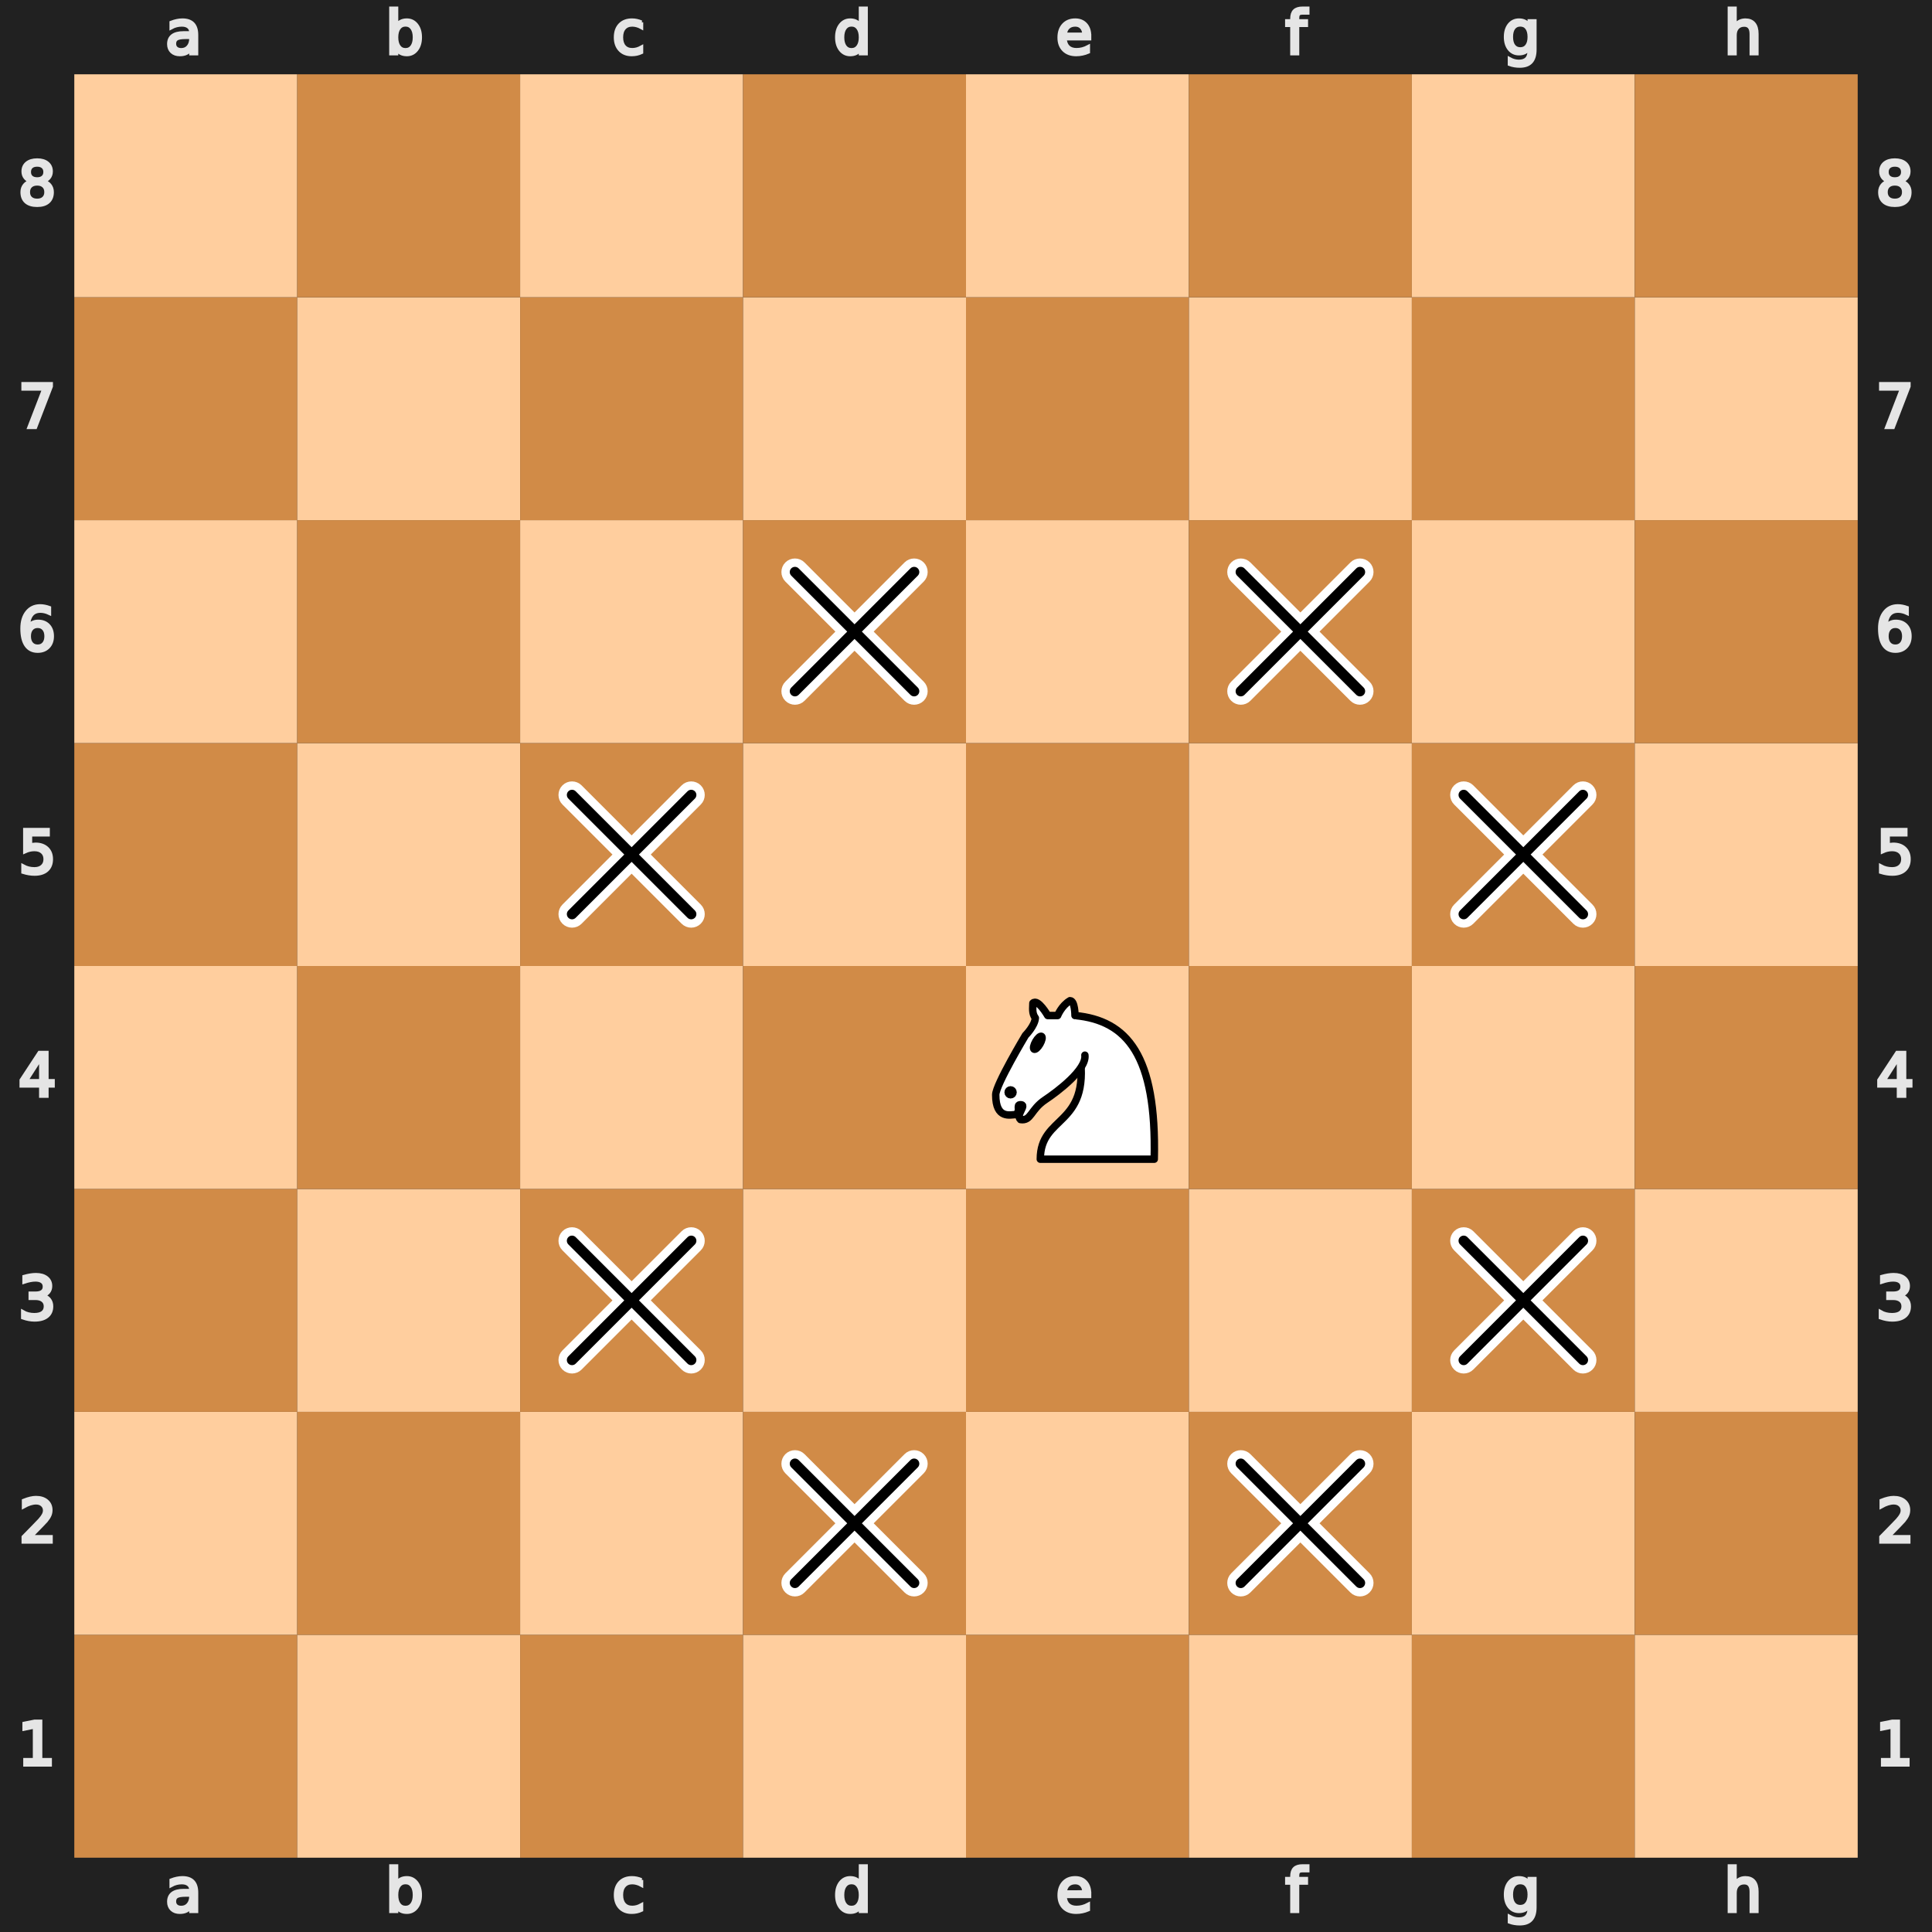
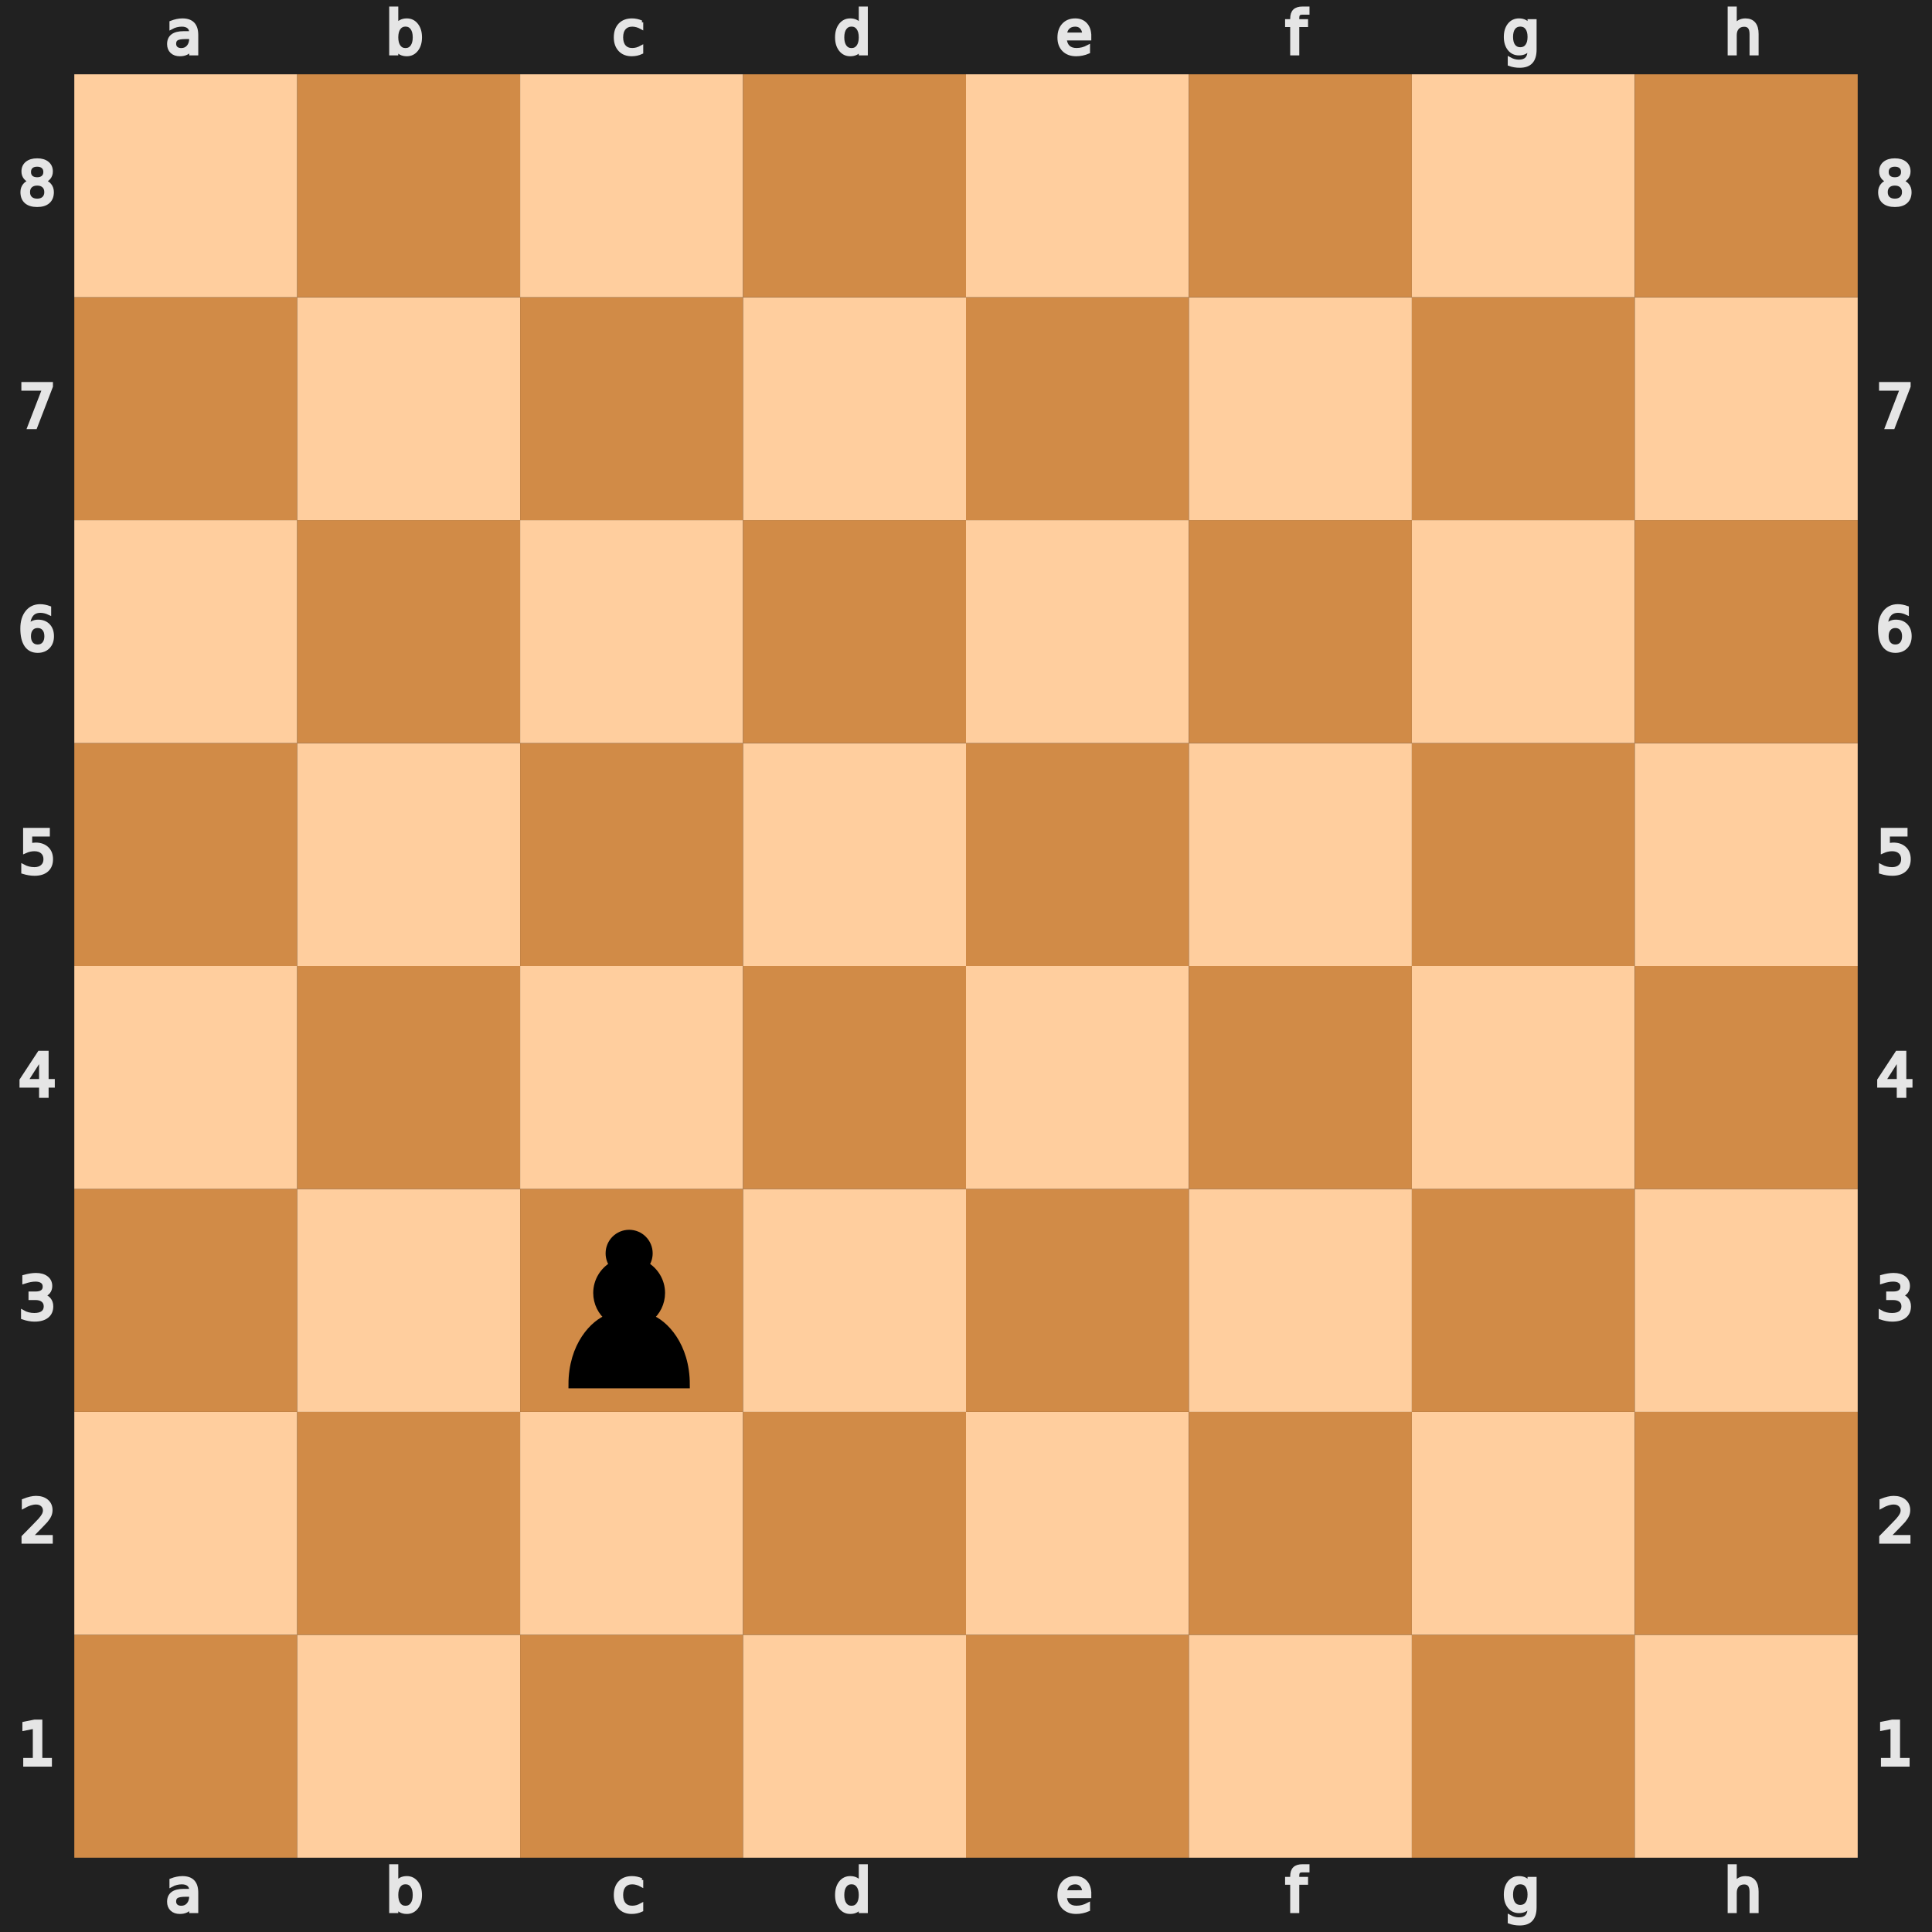
<svg xmlns="http://www.w3.org/2000/svg" xmlns:xlink="http://www.w3.org/1999/xlink" version="1.1" viewBox="0 0 390 390" width="350" height="350">
  <defs>
-     <g id="white-knight" class="white knight" fill="none" fill-rule="evenodd" stroke="#000" stroke-width="1.5" stroke-linecap="round" stroke-linejoin="round">
-       <path d="M 22,10 C 32.5,11 38.5,18 38,39 L 15,39 C 15,30 25,32.5 23,18" style="fill:#ffffff; stroke:#000000;" />
-       <path d="M 24,18 C 24.38,20.91 18.45,25.37 16,27 C 13,29 13.18,31.34 11,31 C 9.958,30.06 12.41,27.96 11,28 C 10,28 11.19,29.23 10,30 C 9,30 5.997,31 6,26 C 6,24 12,14 12,14 C 12,14 13.89,12.1 14,10.5 C 13.27,9.506 13.5,8.5 13.5,7.5 C 14.5,6.5 16.5,10 16.5,10 L 18.5,10 C 18.5,10 19.28,8.008 21,7 C 22,7 22,10 22,10" style="fill:#ffffff; stroke:#000000;" />
-       <path d="M 9.5 25.5 A 0.5 0.5 0 1 1 8.5,25.5 A 0.5 0.5 0 1 1 9.5 25.5 z" style="fill:#000000; stroke:#000000;" />
-       <path d="M 15 15.5 A 0.5 1.5 0 1 1 14,15.5 A 0.5 1.5 0 1 1 15 15.5 z" transform="matrix(0.866,0.5,-0.5,0.866,9.693,-5.173)" style="fill:#000000; stroke:#000000;" />
-     </g>
-     <g id="xx">
-       <path d="M35.865 9.135a1.89 1.89 0 0 1 0 2.673L25.173 22.5l10.692 10.692a1.89 1.89 0 0 1 0 2.673 1.89 1.89 0 0 1-2.673 0L22.5 25.173 11.808 35.865a1.89 1.89 0 0 1-2.673 0 1.89 1.89 0 0 1 0-2.673L19.827 22.5 9.135 11.808a1.89 1.89 0 0 1 0-2.673 1.89 1.89 0 0 1 2.673 0L22.5 19.827 33.192 9.135a1.89 1.89 0 0 1 2.673 0z" fill="#000" stroke="#fff" stroke-width="1.688" />
+     <g id="black-pawn" class="black pawn">
+       <path d="M22 9c-2.21 0-4 1.79-4 4 0 .89.29 1.71.78 2.38-1.95 1.12-3.28 3.21-3.28 5.62 0 2.03.94 3.84 2.41 5.03-3 1.06-7.41 5.55-7.41 13.47h23c0-7.92-4.41-12.41-7.41-13.47 1.47-1.19 2.41-3 2.41-5.03 0-2.41-1.33-4.5-3.28-5.62.49-.67.78-1.49.78-2.38 0-2.21-1.79-4-4-4z" stroke="#000" stroke-width="1.5" stroke-linecap="round" />
    </g>
  </defs>
  <rect x="0" y="0" width="390" height="390" fill="#212121" />
  <rect x="15" y="330" width="45" height="45" class="square dark a1" stroke="none" fill="#d18b47" />
  <rect x="60" y="330" width="45" height="45" class="square light b1" stroke="none" fill="#ffce9e" />
  <rect x="105" y="330" width="45" height="45" class="square dark c1" stroke="none" fill="#d18b47" />
  <rect x="150" y="330" width="45" height="45" class="square light d1" stroke="none" fill="#ffce9e" />
  <rect x="195" y="330" width="45" height="45" class="square dark e1" stroke="none" fill="#d18b47" />
  <rect x="240" y="330" width="45" height="45" class="square light f1" stroke="none" fill="#ffce9e" />
  <rect x="285" y="330" width="45" height="45" class="square dark g1" stroke="none" fill="#d18b47" />
  <rect x="330" y="330" width="45" height="45" class="square light h1" stroke="none" fill="#ffce9e" />
  <rect x="15" y="285" width="45" height="45" class="square light a2" stroke="none" fill="#ffce9e" />
  <rect x="60" y="285" width="45" height="45" class="square dark b2" stroke="none" fill="#d18b47" />
  <rect x="105" y="285" width="45" height="45" class="square light c2" stroke="none" fill="#ffce9e" />
  <rect x="150" y="285" width="45" height="45" class="square dark d2" stroke="none" fill="#d18b47" />
-   <use xlink:href="#xx" x="150" y="285" />
  <rect x="195" y="285" width="45" height="45" class="square light e2" stroke="none" fill="#ffce9e" />
  <rect x="240" y="285" width="45" height="45" class="square dark f2" stroke="none" fill="#d18b47" />
-   <use xlink:href="#xx" x="240" y="285" />
  <rect x="285" y="285" width="45" height="45" class="square light g2" stroke="none" fill="#ffce9e" />
  <rect x="330" y="285" width="45" height="45" class="square dark h2" stroke="none" fill="#d18b47" />
  <rect x="15" y="240" width="45" height="45" class="square dark a3" stroke="none" fill="#d18b47" />
  <rect x="60" y="240" width="45" height="45" class="square light b3" stroke="none" fill="#ffce9e" />
  <rect x="105" y="240" width="45" height="45" class="square dark c3" stroke="none" fill="#d18b47" />
-   <use xlink:href="#xx" x="105" y="240" />
+   <use xlink:href="#black-pawn" transform="translate(105, 240)" />
  <rect x="150" y="240" width="45" height="45" class="square light d3" stroke="none" fill="#ffce9e" />
  <rect x="195" y="240" width="45" height="45" class="square dark e3" stroke="none" fill="#d18b47" />
  <rect x="240" y="240" width="45" height="45" class="square light f3" stroke="none" fill="#ffce9e" />
  <rect x="285" y="240" width="45" height="45" class="square dark g3" stroke="none" fill="#d18b47" />
-   <use xlink:href="#xx" x="285" y="240" />
  <rect x="330" y="240" width="45" height="45" class="square light h3" stroke="none" fill="#ffce9e" />
  <rect x="15" y="195" width="45" height="45" class="square light a4" stroke="none" fill="#ffce9e" />
  <rect x="60" y="195" width="45" height="45" class="square dark b4" stroke="none" fill="#d18b47" />
  <rect x="105" y="195" width="45" height="45" class="square light c4" stroke="none" fill="#ffce9e" />
  <rect x="150" y="195" width="45" height="45" class="square dark d4" stroke="none" fill="#d18b47" />
  <rect x="195" y="195" width="45" height="45" class="square light e4" stroke="none" fill="#ffce9e" />
-   <use xlink:href="#white-knight" transform="translate(195, 195)" />
  <rect x="240" y="195" width="45" height="45" class="square dark f4" stroke="none" fill="#d18b47" />
  <rect x="285" y="195" width="45" height="45" class="square light g4" stroke="none" fill="#ffce9e" />
  <rect x="330" y="195" width="45" height="45" class="square dark h4" stroke="none" fill="#d18b47" />
  <rect x="15" y="150" width="45" height="45" class="square dark a5" stroke="none" fill="#d18b47" />
  <rect x="60" y="150" width="45" height="45" class="square light b5" stroke="none" fill="#ffce9e" />
  <rect x="105" y="150" width="45" height="45" class="square dark c5" stroke="none" fill="#d18b47" />
-   <use xlink:href="#xx" x="105" y="150" />
  <rect x="150" y="150" width="45" height="45" class="square light d5" stroke="none" fill="#ffce9e" />
  <rect x="195" y="150" width="45" height="45" class="square dark e5" stroke="none" fill="#d18b47" />
  <rect x="240" y="150" width="45" height="45" class="square light f5" stroke="none" fill="#ffce9e" />
  <rect x="285" y="150" width="45" height="45" class="square dark g5" stroke="none" fill="#d18b47" />
-   <use xlink:href="#xx" x="285" y="150" />
  <rect x="330" y="150" width="45" height="45" class="square light h5" stroke="none" fill="#ffce9e" />
  <rect x="15" y="105" width="45" height="45" class="square light a6" stroke="none" fill="#ffce9e" />
  <rect x="60" y="105" width="45" height="45" class="square dark b6" stroke="none" fill="#d18b47" />
  <rect x="105" y="105" width="45" height="45" class="square light c6" stroke="none" fill="#ffce9e" />
  <rect x="150" y="105" width="45" height="45" class="square dark d6" stroke="none" fill="#d18b47" />
-   <use xlink:href="#xx" x="150" y="105" />
  <rect x="195" y="105" width="45" height="45" class="square light e6" stroke="none" fill="#ffce9e" />
  <rect x="240" y="105" width="45" height="45" class="square dark f6" stroke="none" fill="#d18b47" />
-   <use xlink:href="#xx" x="240" y="105" />
  <rect x="285" y="105" width="45" height="45" class="square light g6" stroke="none" fill="#ffce9e" />
  <rect x="330" y="105" width="45" height="45" class="square dark h6" stroke="none" fill="#d18b47" />
  <rect x="15" y="60" width="45" height="45" class="square dark a7" stroke="none" fill="#d18b47" />
  <rect x="60" y="60" width="45" height="45" class="square light b7" stroke="none" fill="#ffce9e" />
  <rect x="105" y="60" width="45" height="45" class="square dark c7" stroke="none" fill="#d18b47" />
  <rect x="150" y="60" width="45" height="45" class="square light d7" stroke="none" fill="#ffce9e" />
  <rect x="195" y="60" width="45" height="45" class="square dark e7" stroke="none" fill="#d18b47" />
  <rect x="240" y="60" width="45" height="45" class="square light f7" stroke="none" fill="#ffce9e" />
  <rect x="285" y="60" width="45" height="45" class="square dark g7" stroke="none" fill="#d18b47" />
  <rect x="330" y="60" width="45" height="45" class="square light h7" stroke="none" fill="#ffce9e" />
  <rect x="15" y="15" width="45" height="45" class="square light a8" stroke="none" fill="#ffce9e" />
  <rect x="60" y="15" width="45" height="45" class="square dark b8" stroke="none" fill="#d18b47" />
  <rect x="105" y="15" width="45" height="45" class="square light c8" stroke="none" fill="#ffce9e" />
  <rect x="150" y="15" width="45" height="45" class="square dark d8" stroke="none" fill="#d18b47" />
  <rect x="195" y="15" width="45" height="45" class="square light e8" stroke="none" fill="#ffce9e" />
  <rect x="240" y="15" width="45" height="45" class="square dark f8" stroke="none" fill="#d18b47" />
  <rect x="285" y="15" width="45" height="45" class="square light g8" stroke="none" fill="#ffce9e" />
  <rect x="330" y="15" width="45" height="45" class="square dark h8" stroke="none" fill="#d18b47" />
  <g transform="translate(20, 0) scale(0.75, 0.75)" fill="#e5e5e5" stroke="#e5e5e5">
    <path d="M23.328 10.016q-1.742 0-2.414.398-.672.398-.672 1.36 0 .765.5 1.218.508.445 1.375.445 1.196 0 1.914-.843.727-.852.727-2.258v-.32zm2.867-.594v4.992h-1.437v-1.328q-.492.797-1.227 1.18-.734.375-1.797.375-1.343 0-2.14-.75-.79-.758-.79-2.024 0-1.476.985-2.226.992-.75 2.953-.75h2.016V8.75q0-.992-.656-1.531-.649-.547-1.829-.547-.75 0-1.46.18-.711.18-1.368.539V6.062q.79-.304 1.532-.453.742-.156 1.445-.156 1.898 0 2.836.984.937.985.937 2.985z" />
  </g>
  <g transform="translate(20, 375) scale(0.75, 0.75)" fill="#e5e5e5" stroke="#e5e5e5">
    <path d="M23.328 10.016q-1.742 0-2.414.398-.672.398-.672 1.36 0 .765.5 1.218.508.445 1.375.445 1.196 0 1.914-.843.727-.852.727-2.258v-.32zm2.867-.594v4.992h-1.437v-1.328q-.492.797-1.227 1.18-.734.375-1.797.375-1.343 0-2.14-.75-.79-.758-.79-2.024 0-1.476.985-2.226.992-.75 2.953-.75h2.016V8.75q0-.992-.656-1.531-.649-.547-1.829-.547-.75 0-1.46.18-.711.18-1.368.539V6.062q.79-.304 1.532-.453.742-.156 1.445-.156 1.898 0 2.836.984.937.985.937 2.985z" />
  </g>
  <g transform="translate(65, 0) scale(0.75, 0.75)" fill="#e5e5e5" stroke="#e5e5e5">
    <path d="M24.922 10.047q0-1.586-.656-2.485-.649-.906-1.79-.906-1.14 0-1.796.906-.649.899-.649 2.485 0 1.586.649 2.492.656.898 1.797.898 1.14 0 1.789-.898.656-.906.656-2.492zm-4.89-3.055q.452-.781 1.14-1.156.695-.383 1.656-.383 1.594 0 2.586 1.266 1 1.265 1 3.328 0 2.062-1 3.328-.992 1.266-2.586 1.266-.96 0-1.656-.375-.688-.383-1.14-1.164v1.312h-1.446V2.258h1.445z" />
  </g>
  <g transform="translate(65, 375) scale(0.75, 0.75)" fill="#e5e5e5" stroke="#e5e5e5">
    <path d="M24.922 10.047q0-1.586-.656-2.485-.649-.906-1.79-.906-1.14 0-1.796.906-.649.899-.649 2.485 0 1.586.649 2.492.656.898 1.797.898 1.14 0 1.789-.898.656-.906.656-2.492zm-4.89-3.055q.452-.781 1.14-1.156.695-.383 1.656-.383 1.594 0 2.586 1.266 1 1.265 1 3.328 0 2.062-1 3.328-.992 1.266-2.586 1.266-.96 0-1.656-.375-.688-.383-1.14-1.164v1.312h-1.446V2.258h1.445z" />
  </g>
  <g transform="translate(110, 0) scale(0.75, 0.75)" fill="#e5e5e5" stroke="#e5e5e5">
    <path d="M25.96 6v1.344q-.608-.336-1.226-.5-.609-.172-1.234-.172-1.398 0-2.172.89-.773.883-.773 2.485 0 1.601.773 2.492.774.883 2.172.883.625 0 1.234-.164.618-.172 1.227-.508v1.328q-.602.281-1.25.422-.64.14-1.367.14-1.977 0-3.14-1.242-1.165-1.242-1.165-3.351 0-2.14 1.172-3.367 1.18-1.227 3.227-1.227.664 0 1.296.14.633.134 1.227.407z" />
  </g>
  <g transform="translate(110, 375) scale(0.75, 0.75)" fill="#e5e5e5" stroke="#e5e5e5">
    <path d="M25.96 6v1.344q-.608-.336-1.226-.5-.609-.172-1.234-.172-1.398 0-2.172.89-.773.883-.773 2.485 0 1.601.773 2.492.774.883 2.172.883.625 0 1.234-.164.618-.172 1.227-.508v1.328q-.602.281-1.25.422-.64.14-1.367.14-1.977 0-3.14-1.242-1.165-1.242-1.165-3.351 0-2.14 1.172-3.367 1.18-1.227 3.227-1.227.664 0 1.296.14.633.134 1.227.407z" />
  </g>
  <g transform="translate(155, 0) scale(0.75, 0.75)" fill="#e5e5e5" stroke="#e5e5e5">
    <path d="M24.973 6.992V2.258h1.437v12.156h-1.437v-1.312q-.453.78-1.149 1.164-.687.375-1.656.375-1.586 0-2.586-1.266-.992-1.266-.992-3.328 0-2.063.992-3.328 1-1.266 2.586-1.266.969 0 1.656.383.696.375 1.149 1.156zm-4.899 3.055q0 1.586.649 2.492.656.898 1.797.898 1.14 0 1.796-.898.657-.906.657-2.492 0-1.586-.657-2.485-.656-.906-1.796-.906-1.141 0-1.797.906-.649.899-.649 2.485z" />
  </g>
  <g transform="translate(155, 375) scale(0.75, 0.75)" fill="#e5e5e5" stroke="#e5e5e5">
    <path d="M24.973 6.992V2.258h1.437v12.156h-1.437v-1.312q-.453.78-1.149 1.164-.687.375-1.656.375-1.586 0-2.586-1.266-.992-1.266-.992-3.328 0-2.063.992-3.328 1-1.266 2.586-1.266.969 0 1.656.383.696.375 1.149 1.156zm-4.899 3.055q0 1.586.649 2.492.656.898 1.797.898 1.14 0 1.796-.898.657-.906.657-2.492 0-1.586-.657-2.485-.656-.906-1.796-.906-1.141 0-1.797.906-.649.899-.649 2.485z" />
  </g>
  <g transform="translate(200, 0) scale(0.75, 0.75)" fill="#e5e5e5" stroke="#e5e5e5">
    <path d="M26.555 9.68v.703h-6.61q.094 1.484.89 2.265.806.774 2.235.774.828 0 1.602-.203.781-.203 1.547-.61v1.36q-.774.328-1.586.5-.813.172-1.649.172-2.093 0-3.32-1.22-1.219-1.218-1.219-3.296 0-2.148 1.157-3.406 1.164-1.266 3.132-1.266 1.766 0 2.79 1.14 1.03 1.134 1.03 3.087zm-1.438-.422q-.015-1.18-.664-1.883-.64-.703-1.703-.703-1.203 0-1.93.68-.718.68-.828 1.914z" />
  </g>
  <g transform="translate(200, 375) scale(0.75, 0.75)" fill="#e5e5e5" stroke="#e5e5e5">
    <path d="M26.555 9.68v.703h-6.61q.094 1.484.89 2.265.806.774 2.235.774.828 0 1.602-.203.781-.203 1.547-.61v1.36q-.774.328-1.586.5-.813.172-1.649.172-2.093 0-3.32-1.22-1.219-1.218-1.219-3.296 0-2.148 1.157-3.406 1.164-1.266 3.132-1.266 1.766 0 2.79 1.14 1.03 1.134 1.03 3.087zm-1.438-.422q-.015-1.18-.664-1.883-.64-.703-1.703-.703-1.203 0-1.93.68-.718.68-.828 1.914z" />
  </g>
  <g transform="translate(245, 0) scale(0.75, 0.75)" fill="#e5e5e5" stroke="#e5e5e5">
    <path d="M25.285 2.258v1.195H23.91q-.773 0-1.078.313-.297.312-.297 1.125v.773h2.367v1.117h-2.367v7.633H21.09V6.781h-1.375V5.664h1.375v-.61q0-1.46.68-2.124.68-.672 2.156-.672z" />
  </g>
  <g transform="translate(245, 375) scale(0.75, 0.75)" fill="#e5e5e5" stroke="#e5e5e5">
    <path d="M25.285 2.258v1.195H23.91q-.773 0-1.078.313-.297.312-.297 1.125v.773h2.367v1.117h-2.367v7.633H21.09V6.781h-1.375V5.664h1.375v-.61q0-1.46.68-2.124.68-.672 2.156-.672z" />
  </g>
  <g transform="translate(290, 0) scale(0.75, 0.75)" fill="#e5e5e5" stroke="#e5e5e5">
    <path d="M24.973 9.937q0-1.562-.649-2.421-.64-.86-1.804-.86-1.157 0-1.805.86-.64.859-.64 2.421 0 1.555.64 2.415.648.859 1.805.859 1.164 0 1.804-.86.649-.859.649-2.414zm1.437 3.391q0 2.234-.992 3.32-.992 1.094-3.04 1.094-.757 0-1.429-.117-.672-.11-1.304-.344v-1.398q.632.344 1.25.508.617.164 1.257.164 1.414 0 2.118-.743.703-.734.703-2.226v-.711q-.446.773-1.141 1.156-.695.383-1.664.383-1.61 0-2.594-1.227-.984-1.226-.984-3.25 0-2.03.984-3.257.985-1.227 2.594-1.227.969 0 1.664.383t1.14 1.156V5.664h1.438z" />
  </g>
  <g transform="translate(290, 375) scale(0.75, 0.75)" fill="#e5e5e5" stroke="#e5e5e5">
    <path d="M24.973 9.937q0-1.562-.649-2.421-.64-.86-1.804-.86-1.157 0-1.805.86-.64.859-.64 2.421 0 1.555.64 2.415.648.859 1.805.859 1.164 0 1.804-.86.649-.859.649-2.414zm1.437 3.391q0 2.234-.992 3.32-.992 1.094-3.04 1.094-.757 0-1.429-.117-.672-.11-1.304-.344v-1.398q.632.344 1.25.508.617.164 1.257.164 1.414 0 2.118-.743.703-.734.703-2.226v-.711q-.446.773-1.141 1.156-.695.383-1.664.383-1.61 0-2.594-1.227-.984-1.226-.984-3.25 0-2.03.984-3.257.985-1.227 2.594-1.227.969 0 1.664.383t1.14 1.156V5.664h1.438z" />
  </g>
  <g transform="translate(335, 0) scale(0.75, 0.75)" fill="#e5e5e5" stroke="#e5e5e5">
    <path d="M26.164 9.133v5.281h-1.437V9.18q0-1.243-.485-1.86-.484-.617-1.453-.617-1.164 0-1.836.742-.672.742-.672 2.024v4.945h-1.445V2.258h1.445v4.765q.516-.789 1.211-1.18.703-.39 1.617-.39 1.508 0 2.282.938.773.93.773 2.742z" />
  </g>
  <g transform="translate(335, 375) scale(0.75, 0.75)" fill="#e5e5e5" stroke="#e5e5e5">
    <path d="M26.164 9.133v5.281h-1.437V9.18q0-1.243-.485-1.86-.484-.617-1.453-.617-1.164 0-1.836.742-.672.742-.672 2.024v4.945h-1.445V2.258h1.445v4.765q.516-.789 1.211-1.18.703-.39 1.617-.39 1.508 0 2.282.938.773.93.773 2.742z" />
  </g>
  <g transform="translate(0, 335) scale(0.75, 0.75)" fill="#e5e5e5" stroke="#e5e5e5">
    <path d="M6.754 26.996h2.578v-8.898l-2.805.562v-1.437l2.79-.563h1.578v10.336h2.578v1.328h-6.72z" />
  </g>
  <g transform="translate(375, 335) scale(0.75, 0.75)" fill="#e5e5e5" stroke="#e5e5e5">
    <path d="M6.754 26.996h2.578v-8.898l-2.805.562v-1.437l2.79-.563h1.578v10.336h2.578v1.328h-6.72z" />
  </g>
  <g transform="translate(0, 290) scale(0.75, 0.75)" fill="#e5e5e5" stroke="#e5e5e5">
    <path d="M8.195 26.996h5.508v1.328H6.297v-1.328q.898-.93 2.445-2.492 1.555-1.57 1.953-2.024.758-.851 1.055-1.437.305-.594.305-1.164 0-.93-.657-1.516-.648-.586-1.695-.586-.742 0-1.57.258-.82.258-1.758.781v-1.593q.953-.383 1.781-.578.828-.196 1.516-.196 1.812 0 2.89.906 1.079.907 1.079 2.422 0 .72-.274 1.368-.265.64-.976 1.515-.196.227-1.243 1.313-1.046 1.078-2.953 3.023z" />
  </g>
  <g transform="translate(375, 290) scale(0.75, 0.75)" fill="#e5e5e5" stroke="#e5e5e5">
    <path d="M8.195 26.996h5.508v1.328H6.297v-1.328q.898-.93 2.445-2.492 1.555-1.57 1.953-2.024.758-.851 1.055-1.437.305-.594.305-1.164 0-.93-.657-1.516-.648-.586-1.695-.586-.742 0-1.57.258-.82.258-1.758.781v-1.593q.953-.383 1.781-.578.828-.196 1.516-.196 1.812 0 2.89.906 1.079.907 1.079 2.422 0 .72-.274 1.368-.265.64-.976 1.515-.196.227-1.243 1.313-1.046 1.078-2.953 3.023z" />
  </g>
  <g transform="translate(0, 245) scale(0.75, 0.75)" fill="#e5e5e5" stroke="#e5e5e5">
    <path d="M11.434 22.035q1.132.242 1.765 1.008.64.766.64 1.89 0 1.727-1.187 2.672-1.187.946-3.375.946-.734 0-1.515-.149-.774-.14-1.602-.43V26.45q.656.383 1.438.578.78.196 1.632.196 1.485 0 2.258-.586.782-.586.782-1.703 0-1.032-.727-1.61-.719-.586-2.008-.586h-1.36v-1.297h1.423q1.164 0 1.78-.46.618-.47.618-1.344 0-.899-.64-1.375-.633-.485-1.82-.485-.65 0-1.391.141-.743.14-1.633.437V16.95q.898-.25 1.68-.375.788-.125 1.484-.125 1.797 0 2.844.82 1.046.813 1.046 2.204 0 .968-.554 1.64-.555.664-1.578.922z" />
  </g>
  <g transform="translate(375, 245) scale(0.75, 0.75)" fill="#e5e5e5" stroke="#e5e5e5">
    <path d="M11.434 22.035q1.132.242 1.765 1.008.64.766.64 1.89 0 1.727-1.187 2.672-1.187.946-3.375.946-.734 0-1.515-.149-.774-.14-1.602-.43V26.45q.656.383 1.438.578.78.196 1.632.196 1.485 0 2.258-.586.782-.586.782-1.703 0-1.032-.727-1.61-.719-.586-2.008-.586h-1.36v-1.297h1.423q1.164 0 1.78-.46.618-.47.618-1.344 0-.899-.64-1.375-.633-.485-1.82-.485-.65 0-1.391.141-.743.14-1.633.437V16.95q.898-.25 1.68-.375.788-.125 1.484-.125 1.797 0 2.844.82 1.046.813 1.046 2.204 0 .968-.554 1.64-.555.664-1.578.922z" />
  </g>
  <g transform="translate(0, 200) scale(0.75, 0.75)" fill="#e5e5e5" stroke="#e5e5e5">
    <path d="M11.016 18.035L7.03 24.262h3.985zm-.414-1.375h1.984v7.602h1.664v1.312h-1.664v2.75h-1.57v-2.75H5.75v-1.523z" />
  </g>
  <g transform="translate(375, 200) scale(0.75, 0.75)" fill="#e5e5e5" stroke="#e5e5e5">
    <path d="M11.016 18.035L7.03 24.262h3.985zm-.414-1.375h1.984v7.602h1.664v1.312h-1.664v2.75h-1.57v-2.75H5.75v-1.523z" />
  </g>
  <g transform="translate(0, 155) scale(0.75, 0.75)" fill="#e5e5e5" stroke="#e5e5e5">
    <path d="M6.719 16.66h6.195v1.328h-4.75v2.86q.344-.118.688-.172.343-.063.687-.063 1.953 0 3.094 1.07 1.14 1.07 1.14 2.899 0 1.883-1.171 2.93-1.172 1.039-3.305 1.039-.735 0-1.5-.125-.758-.125-1.57-.375v-1.586q.703.383 1.453.57.75.188 1.586.188 1.351 0 2.14-.711.79-.711.79-1.93 0-1.219-.79-1.93-.789-.71-2.14-.71-.633 0-1.266.14-.625.14-1.281.438z" />
  </g>
  <g transform="translate(375, 155) scale(0.75, 0.75)" fill="#e5e5e5" stroke="#e5e5e5">
    <path d="M6.719 16.66h6.195v1.328h-4.75v2.86q.344-.118.688-.172.343-.063.687-.063 1.953 0 3.094 1.07 1.14 1.07 1.14 2.899 0 1.883-1.171 2.93-1.172 1.039-3.305 1.039-.735 0-1.5-.125-.758-.125-1.57-.375v-1.586q.703.383 1.453.57.75.188 1.586.188 1.351 0 2.14-.711.79-.711.79-1.93 0-1.219-.79-1.93-.789-.71-2.14-.71-.633 0-1.266.14-.625.14-1.281.438z" />
  </g>
  <g transform="translate(0, 110) scale(0.75, 0.75)" fill="#e5e5e5" stroke="#e5e5e5">
    <path d="M10.137 21.863q-1.063 0-1.688.727-.617.726-.617 1.992 0 1.258.617 1.992.625.727 1.688.727 1.062 0 1.68-.727.624-.734.624-1.992 0-1.266-.625-1.992-.617-.727-1.68-.727zm3.133-4.945v1.437q-.594-.28-1.204-.43-.601-.148-1.195-.148-1.562 0-2.39 1.055-.82 1.055-.938 3.188.46-.68 1.156-1.04.696-.367 1.531-.367 1.758 0 2.774 1.07 1.023 1.063 1.023 2.899 0 1.797-1.062 2.883-1.063 1.086-2.828 1.086-2.024 0-3.094-1.547-1.07-1.555-1.07-4.5 0-2.766 1.312-4.406 1.313-1.649 3.524-1.649.593 0 1.195.117.61.118 1.266.352z" />
  </g>
  <g transform="translate(375, 110) scale(0.75, 0.75)" fill="#e5e5e5" stroke="#e5e5e5">
    <path d="M10.137 21.863q-1.063 0-1.688.727-.617.726-.617 1.992 0 1.258.617 1.992.625.727 1.688.727 1.062 0 1.68-.727.624-.734.624-1.992 0-1.266-.625-1.992-.617-.727-1.68-.727zm3.133-4.945v1.437q-.594-.28-1.204-.43-.601-.148-1.195-.148-1.562 0-2.39 1.055-.82 1.055-.938 3.188.46-.68 1.156-1.04.696-.367 1.531-.367 1.758 0 2.774 1.07 1.023 1.063 1.023 2.899 0 1.797-1.062 2.883-1.063 1.086-2.828 1.086-2.024 0-3.094-1.547-1.07-1.555-1.07-4.5 0-2.766 1.312-4.406 1.313-1.649 3.524-1.649.593 0 1.195.117.61.118 1.266.352z" />
  </g>
  <g transform="translate(0, 65) scale(0.75, 0.75)" fill="#e5e5e5" stroke="#e5e5e5">
    <path d="M6.25 16.66h7.5v.672L9.516 28.324H7.867l3.985-10.336H6.25z" />
  </g>
  <g transform="translate(375, 65) scale(0.75, 0.75)" fill="#e5e5e5" stroke="#e5e5e5">
    <path d="M6.25 16.66h7.5v.672L9.516 28.324H7.867l3.985-10.336H6.25z" />
  </g>
  <g transform="translate(0, 20) scale(0.75, 0.75)" fill="#e5e5e5" stroke="#e5e5e5">
    <path d="M10 22.785q-1.125 0-1.773.602-.641.601-.641 1.656t.64 1.656q.649.602 1.774.602t1.773-.602q.649-.61.649-1.656 0-1.055-.649-1.656-.64-.602-1.773-.602zm-1.578-.672q-1.016-.25-1.586-.945-.563-.695-.563-1.695 0-1.399.993-2.211 1-.813 2.734-.813 1.742 0 2.734.813.993.812.993 2.21 0 1-.57 1.696-.563.695-1.571.945 1.14.266 1.773 1.04.641.773.641 1.89 0 1.695-1.04 2.602-1.03.906-2.96.906t-2.969-.906Q6 26.738 6 25.043q0-1.117.64-1.89.641-.774 1.782-1.04zm-.578-2.492q0 .906.562 1.414.57.508 1.594.508 1.016 0 1.586-.508.578-.508.578-1.414 0-.906-.578-1.414-.57-.508-1.586-.508-1.023 0-1.594.508-.562.508-.562 1.414z" />
  </g>
  <g transform="translate(375, 20) scale(0.75, 0.75)" fill="#e5e5e5" stroke="#e5e5e5">
    <path d="M10 22.785q-1.125 0-1.773.602-.641.601-.641 1.656t.64 1.656q.649.602 1.774.602t1.773-.602q.649-.61.649-1.656 0-1.055-.649-1.656-.64-.602-1.773-.602zm-1.578-.672q-1.016-.25-1.586-.945-.563-.695-.563-1.695 0-1.399.993-2.211 1-.813 2.734-.813 1.742 0 2.734.813.993.812.993 2.21 0 1-.57 1.696-.563.695-1.571.945 1.14.266 1.773 1.04.641.773.641 1.89 0 1.695-1.04 2.602-1.03.906-2.96.906t-2.969-.906Q6 26.738 6 25.043q0-1.117.64-1.89.641-.774 1.782-1.04zm-.578-2.492q0 .906.562 1.414.57.508 1.594.508 1.016 0 1.586-.508.578-.508.578-1.414 0-.906-.578-1.414-.57-.508-1.586-.508-1.023 0-1.594.508-.562.508-.562 1.414z" />
  </g>
</svg>
